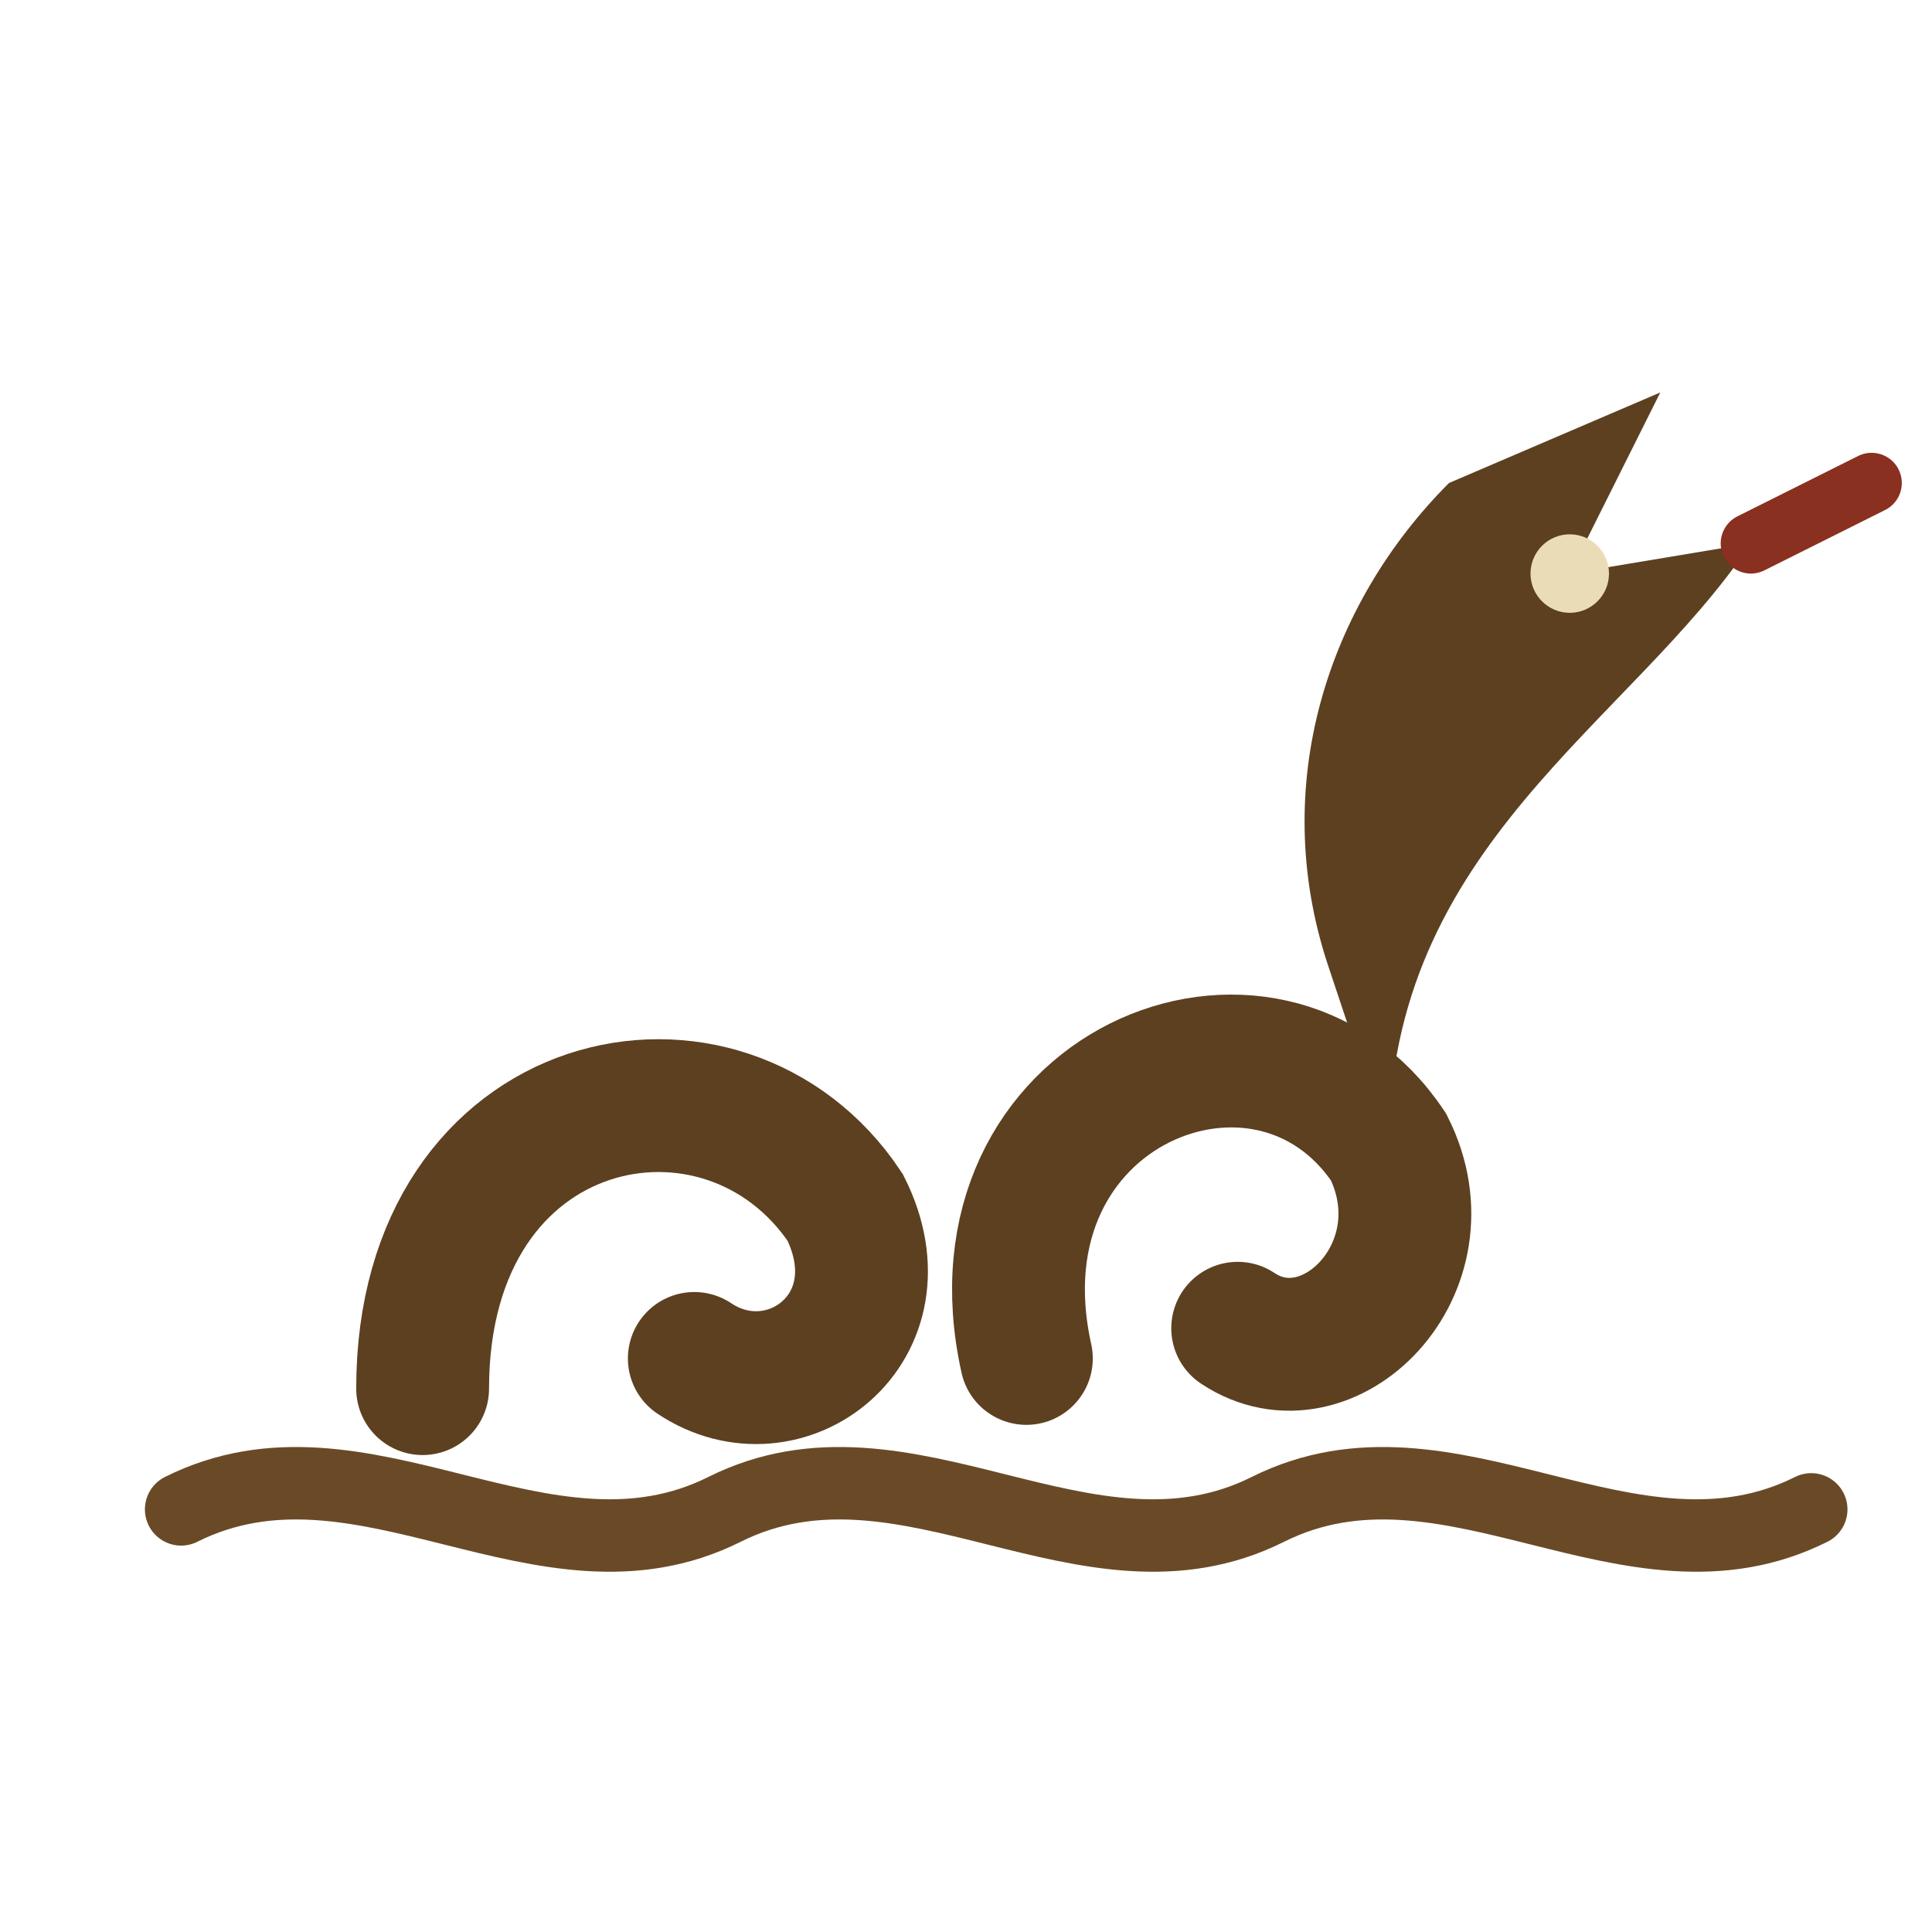
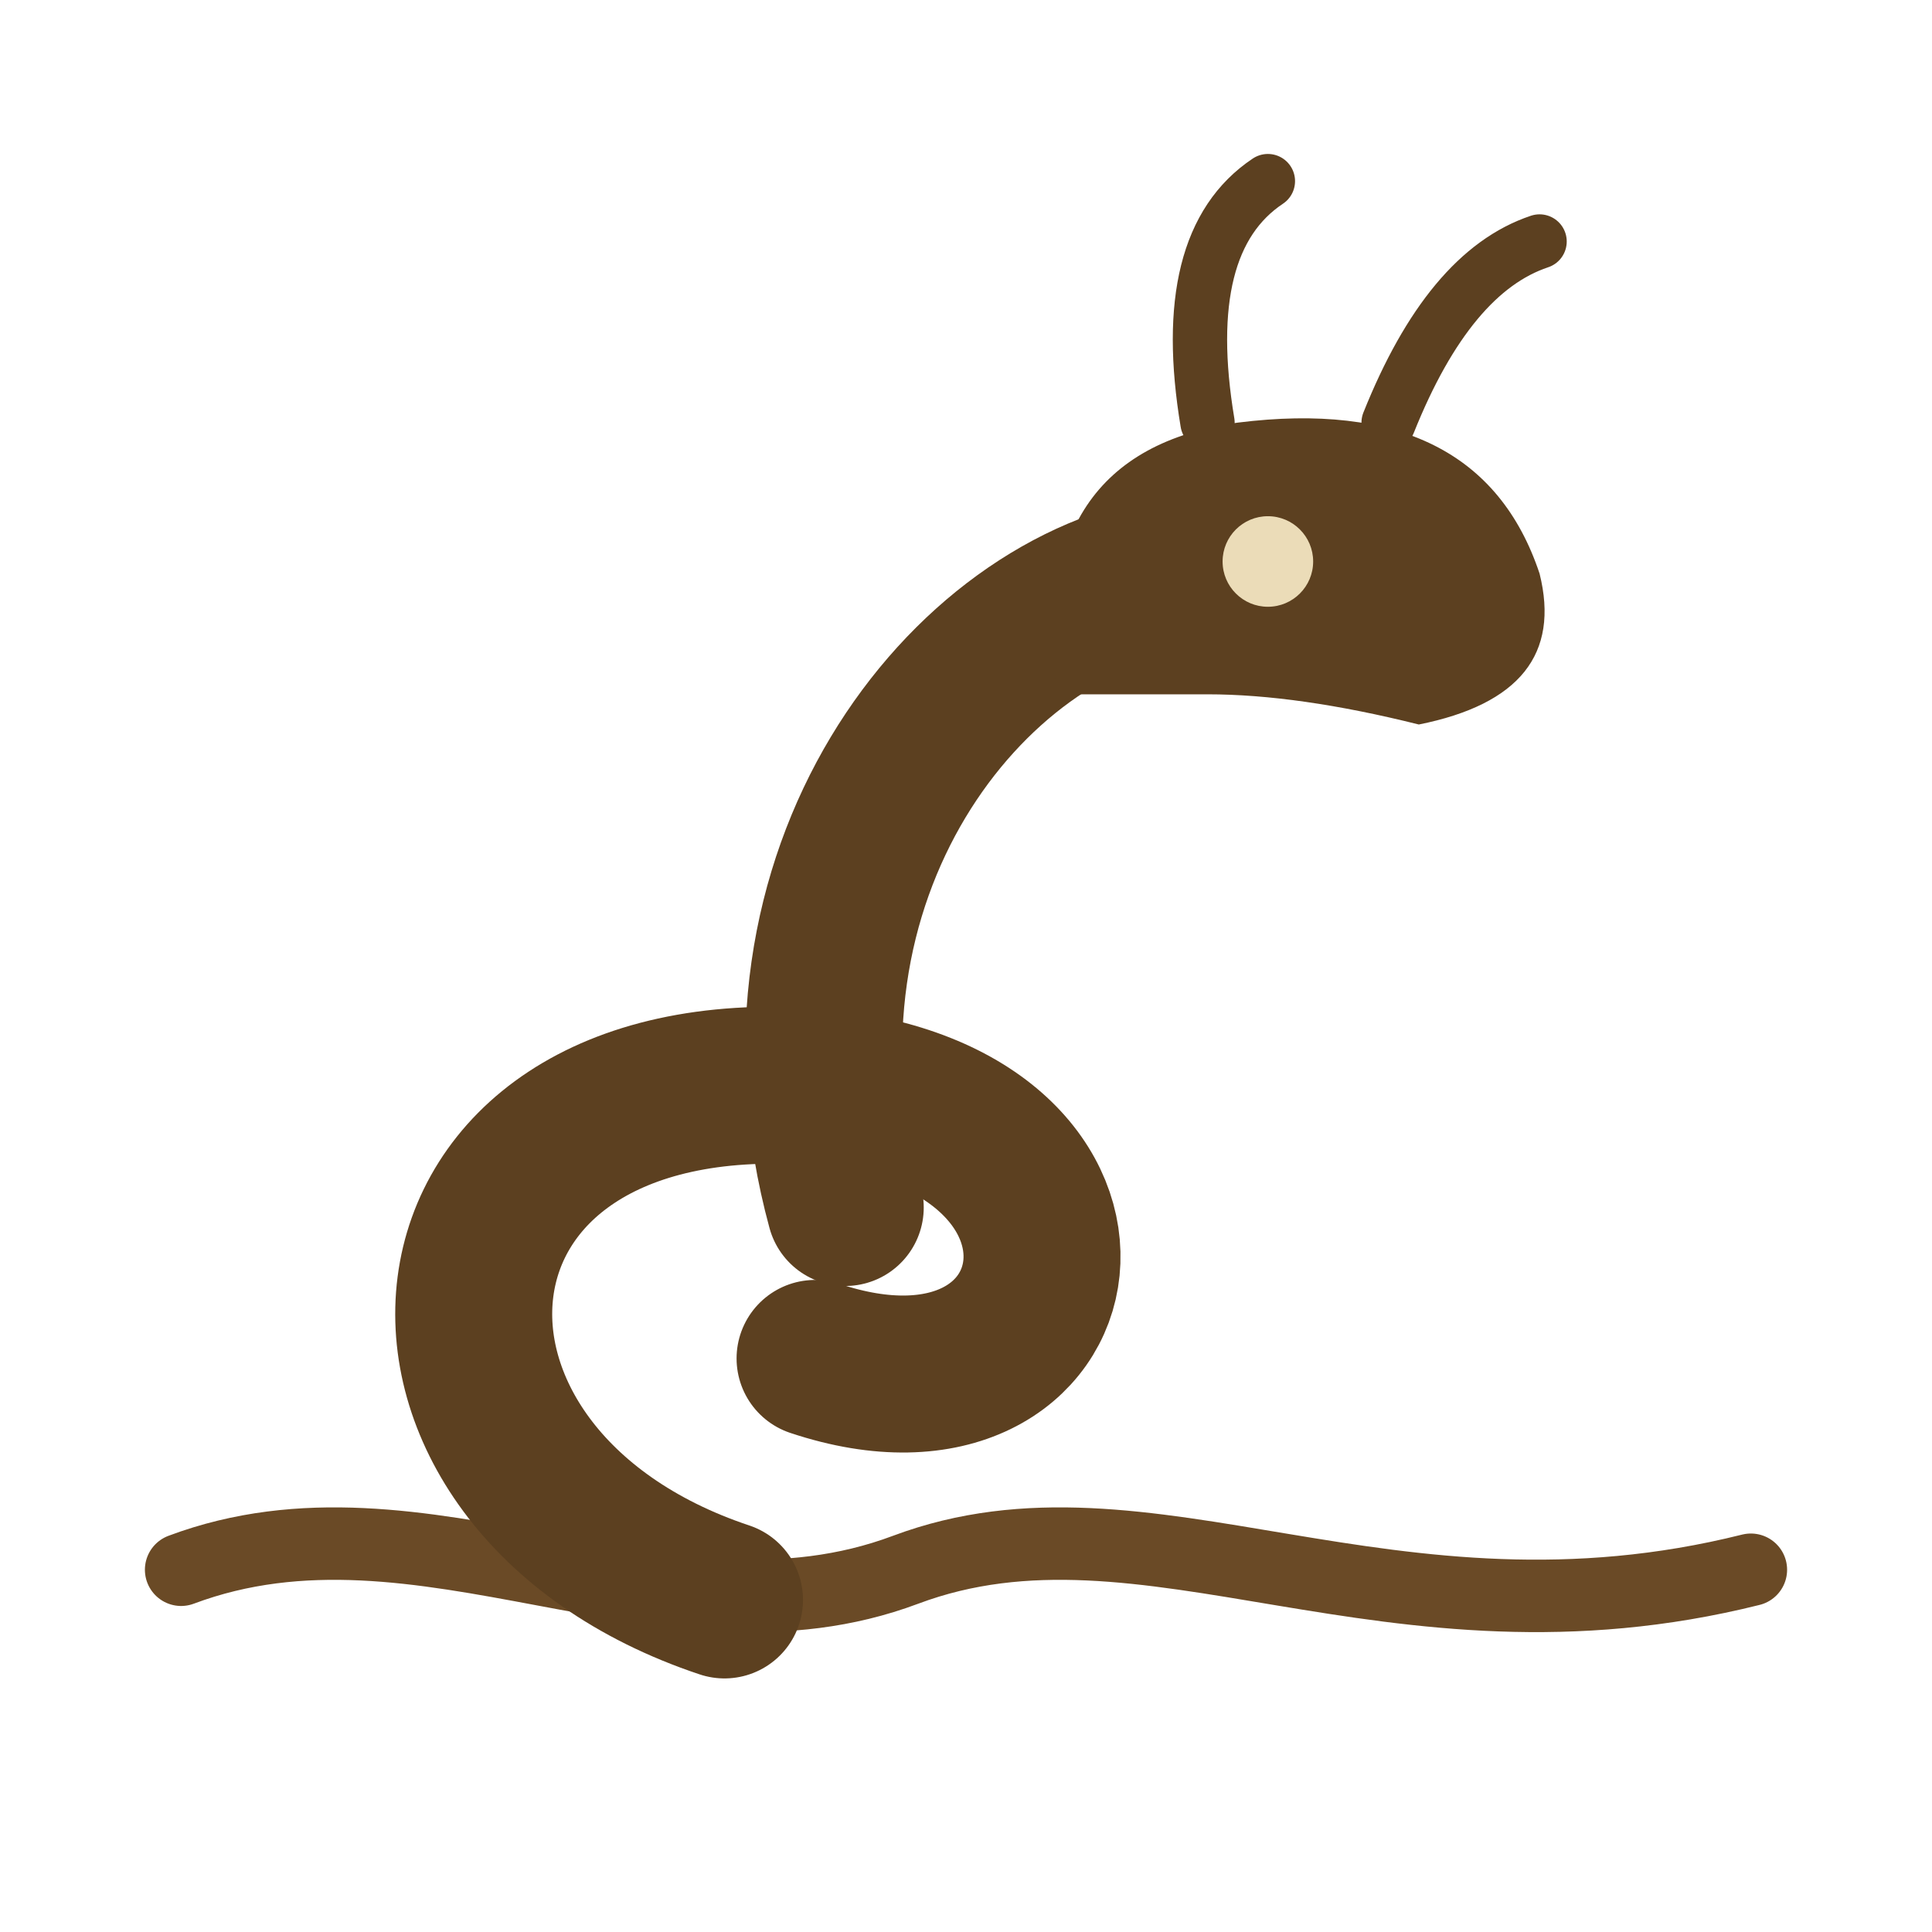
<svg xmlns="http://www.w3.org/2000/svg" viewBox="0 0 64 64">
-   <path d="M6 50 C12 47 18 53 24 50 C30 47 36 53 42 50 C48 47 54 53 60 50" stroke="#6a4a26" stroke-width="2.4" fill="none" stroke-linecap="round" />
-   <path d="M14 46 C14 36 24 34 28 40 C30 44 26 47 23 45" stroke="#5c4020" stroke-width="4.4" fill="none" stroke-linecap="round" />
-   <path d="M34 45 C32 36 42 32 46 38 C48 42 44 46 41 44" stroke="#5c4020" stroke-width="4.4" fill="none" stroke-linecap="round" />
-   <path d="M46 38 C46 28 54 24 58 18 L52 19 L55 13 L48 16 C44 20 42 26 44 32" fill="#5c4020" />
-   <circle cx="52" cy="19" r="1.3" fill="#ebdcb8" />
-   <path d="M58 18 L62 16" stroke="#8a3020" stroke-width="2" stroke-linecap="round" />
+   <path d="M6 52 C14 49 22 55 30 52 C38 49 46 55 58 52" stroke="#6a4a26" stroke-width="2.4" fill="none" stroke-linecap="round" />
+   <path d="M24 53 C12 49 13 35 27 36 C38 37 36 48 27 45" stroke="#5c4020" stroke-width="5.2" fill="none" stroke-linecap="round" stroke-linejoin="round" />
+   <path d="M28 40 C25 29 32 20 39 19" stroke="#5c4020" stroke-width="5.2" fill="none" stroke-linecap="round" />
+   <path d="M35 23 Q34 15 41 14 Q49 13 51 19 Q52 23 47 24 Q43 23 40 23 Q37 23 35 23 Z" fill="#5c4020" />
+   <path d="M40 14 Q39 8 42 6 M46 14 Q48 9 51 8" stroke="#5c4020" stroke-width="1.8" fill="none" stroke-linecap="round" />
+   <circle cx="42" cy="18.6" r="1.5" fill="#ebdcb8" />
</svg>
